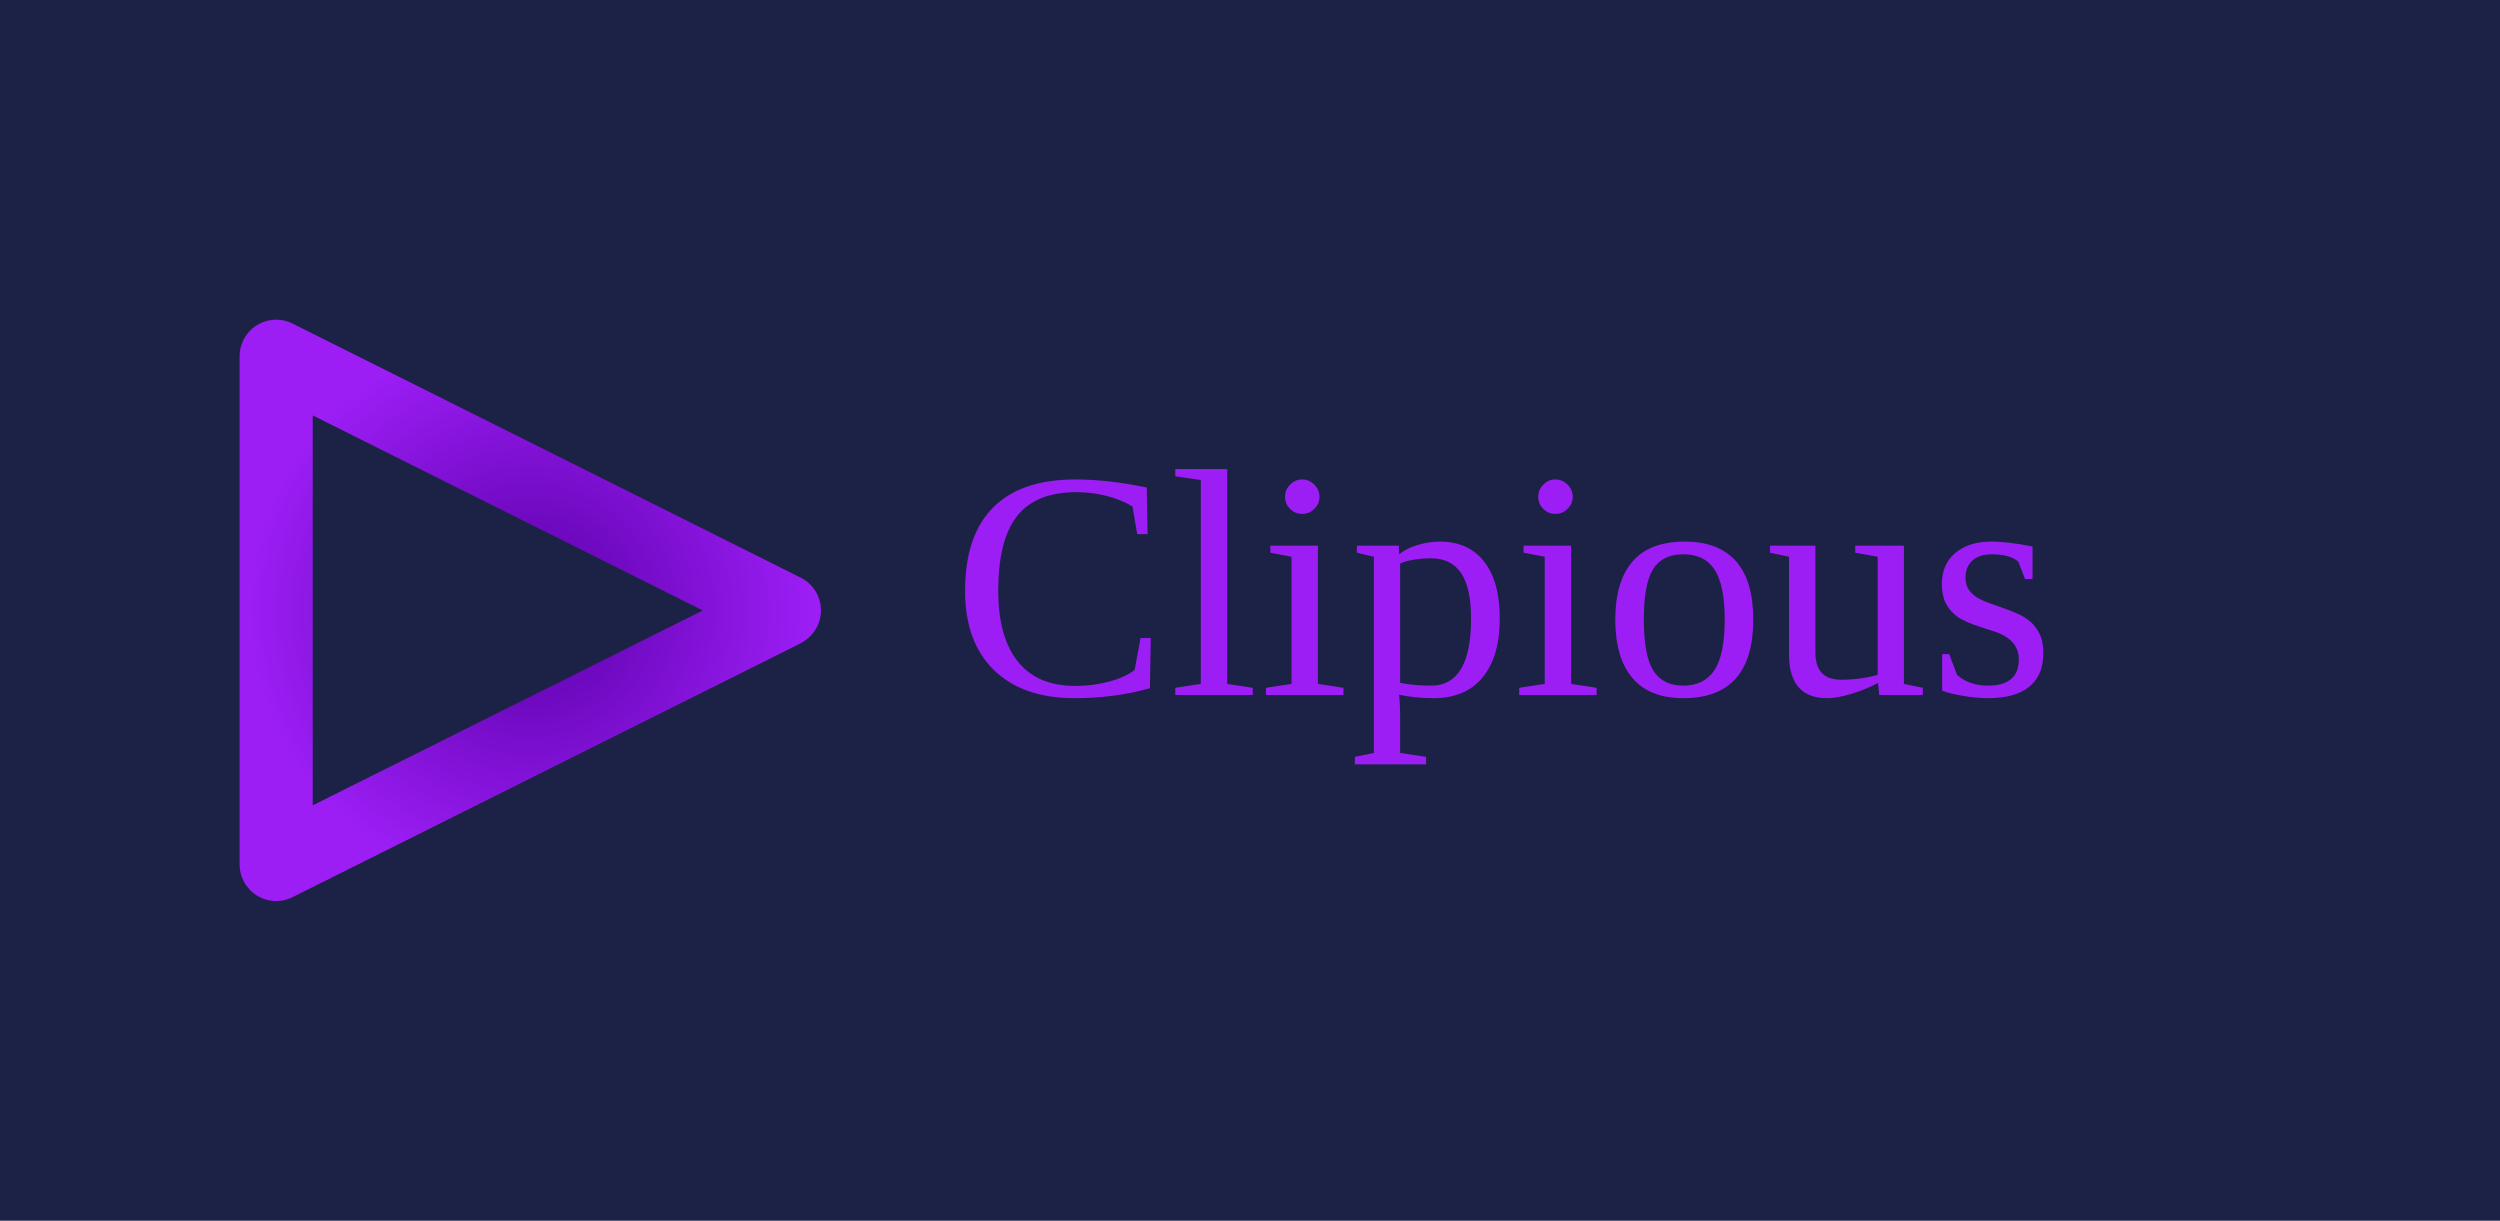
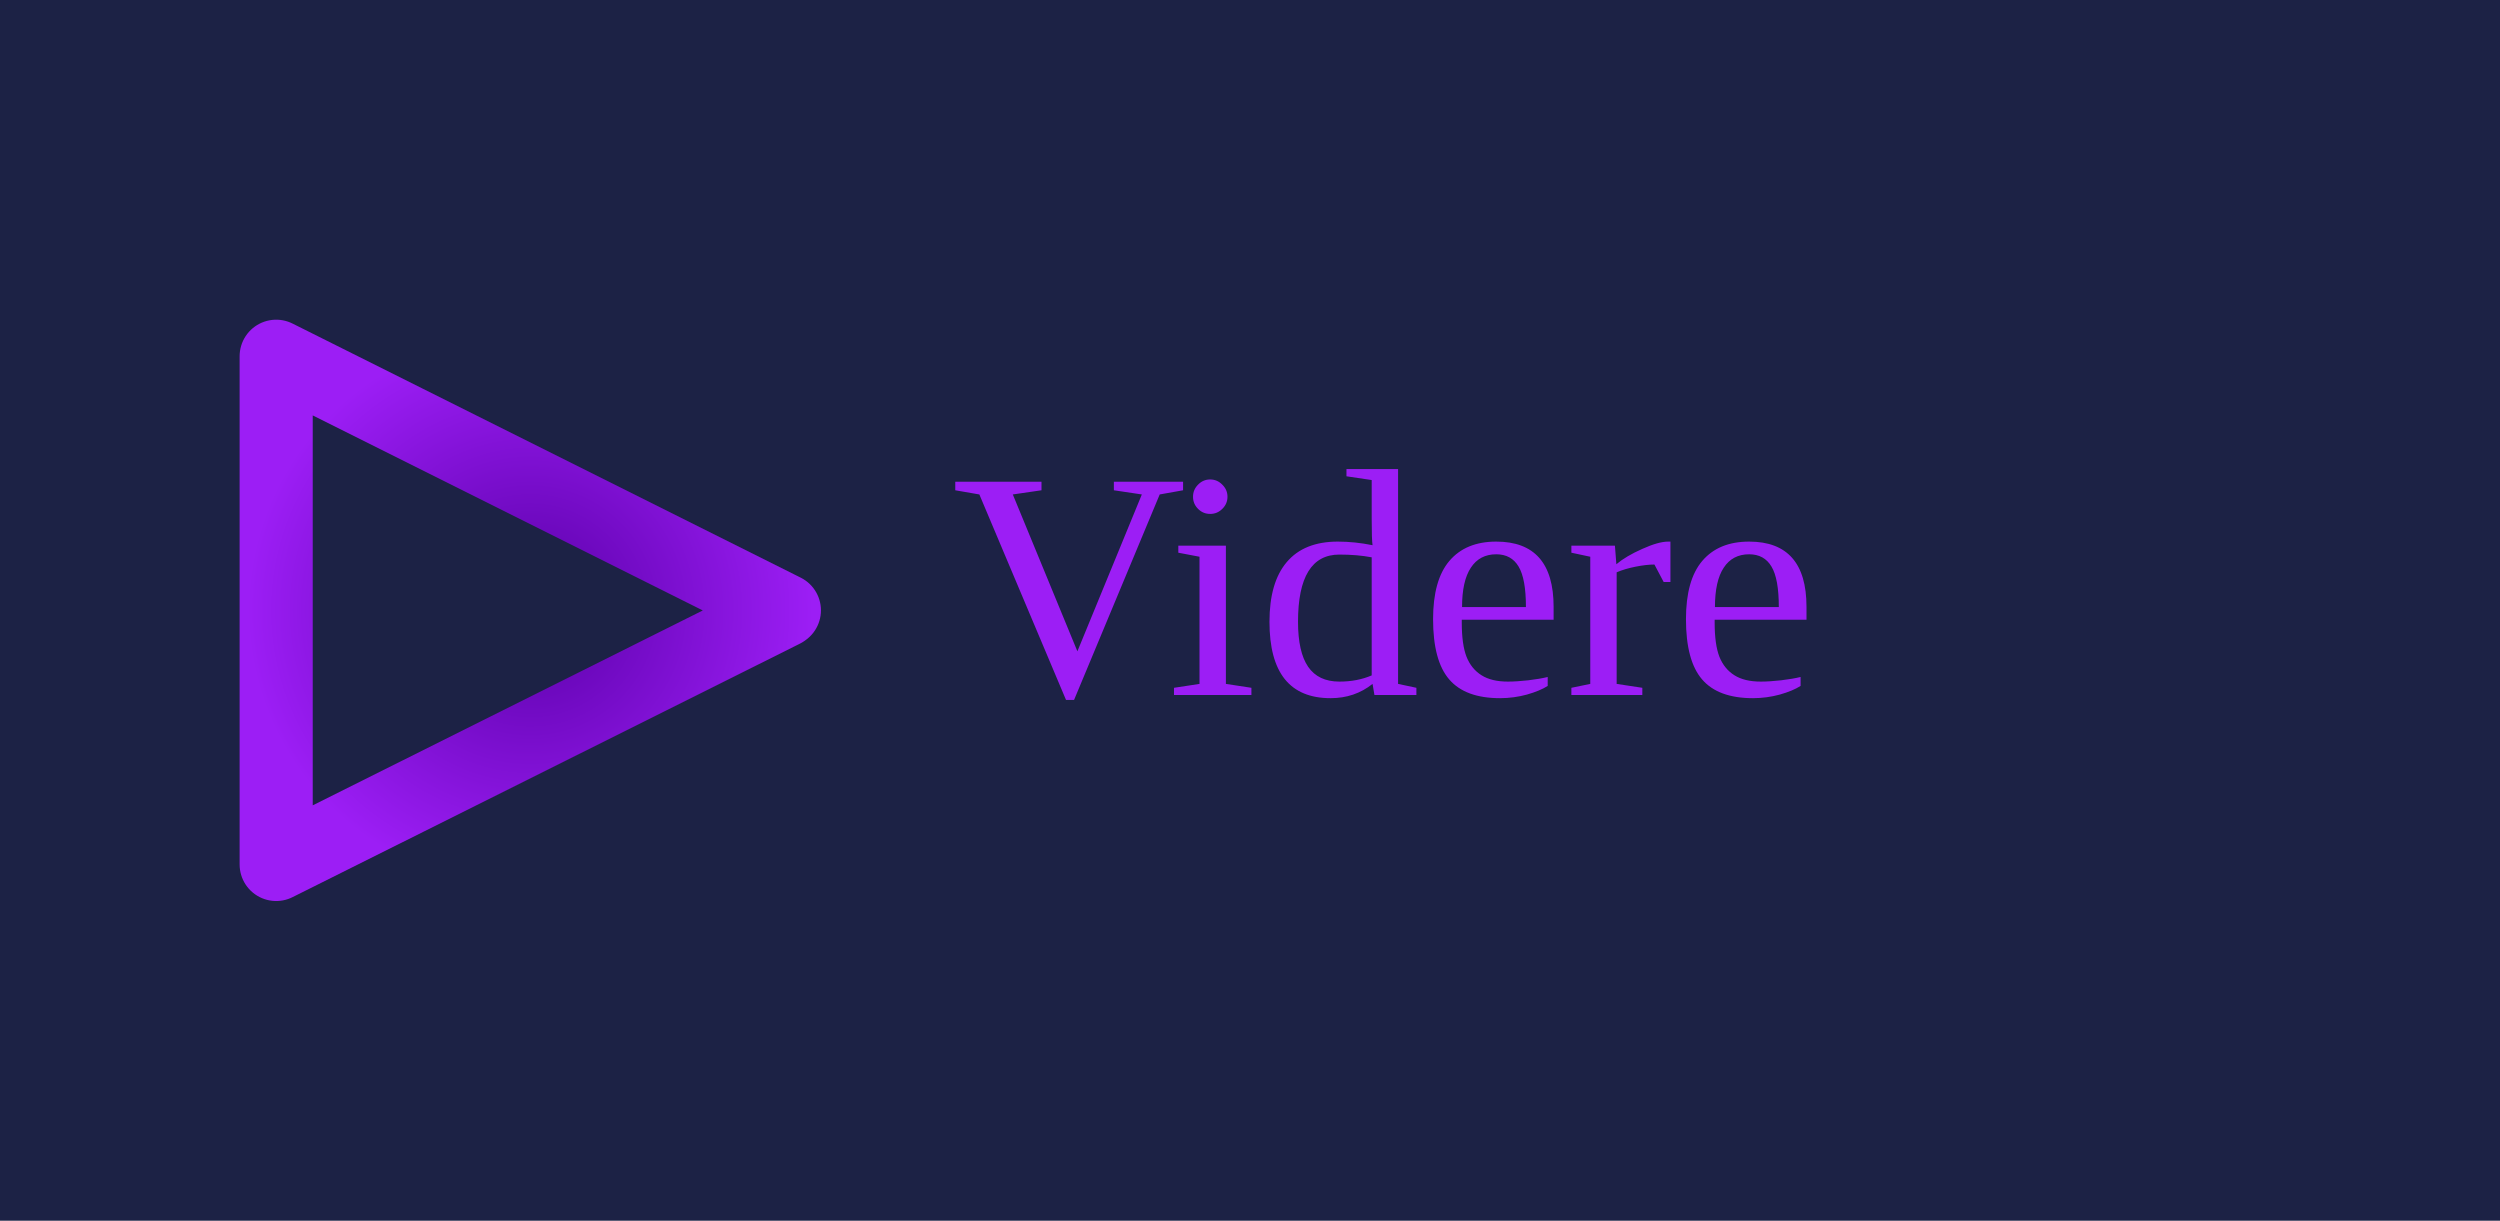
<svg xmlns="http://www.w3.org/2000/svg" xmlns:xlink="http://www.w3.org/1999/xlink" width="270.933mm" height="132.292mm" viewBox="0 0 270.933 132.292" version="1.1" id="svg1162">
  <defs id="defs1159">
    <linearGradient id="icon_gradient">
      <stop style="stop-color:#5a00a8;stop-opacity:1;" offset="0" id="stop8756" />
      <stop style="stop-color:#9c1ef5;stop-opacity:1;" offset="1" id="stop8758" />
    </linearGradient>
    <radialGradient xlink:href="#icon_gradient" id="radialGradient8762-5" cx="282.198" cy="264.099" fx="282.198" fy="264.099" r="246.702" gradientTransform="matrix(0.1242115,0,0,0.1225262,-86.57161,130.7597)" gradientUnits="userSpaceOnUse" spreadMethod="pad" />
  </defs>
  <g id="layer1" transform="translate(108.9869,-96.97302)">
    <rect style="fill:#1c2245;stroke:#ffffff;stroke-width:0;stroke-linecap:round;stroke-linejoin:round;stroke-dasharray:none" id="rect2061" width="270.933" height="132.292" x="-108.987" y="96.973" />
    <path style="display:inline;fill:#4400aa;fill-opacity:0;stroke:url(#radialGradient8762-5);stroke-width:7.924;stroke-linecap:round;stroke-linejoin:round;stroke-dasharray:none;stroke-opacity:1" d="m -23.981,163.119 -55.076,-27.538 v 55.077 l 54.983,-27.471" id="path1085-9" />
    <text xml:space="preserve" style="font-size:35.278px;fill:#9c1ef5;fill-opacity:1;stroke:#5a00a8;stroke-width:0;stroke-linecap:round;stroke-linejoin:round;stroke-dasharray:none;stroke-opacity:1" x="-5.853" y="172.291" id="text5661">
-       <tspan id="tspan5659" style="font-size:35.278px;fill:#9c1ef5;fill-opacity:1;stroke:#5a00a8;stroke-width:0;stroke-opacity:1" x="-5.853" y="172.291">Clipious</tspan>
+       <tspan id="tspan5659" style="font-size:35.278px;fill:#9c1ef5;fill-opacity:1;stroke:#5a00a8;stroke-width:0;stroke-opacity:1" x="-5.853" y="172.291">Videre</tspan>
    </text>
  </g>
</svg>
